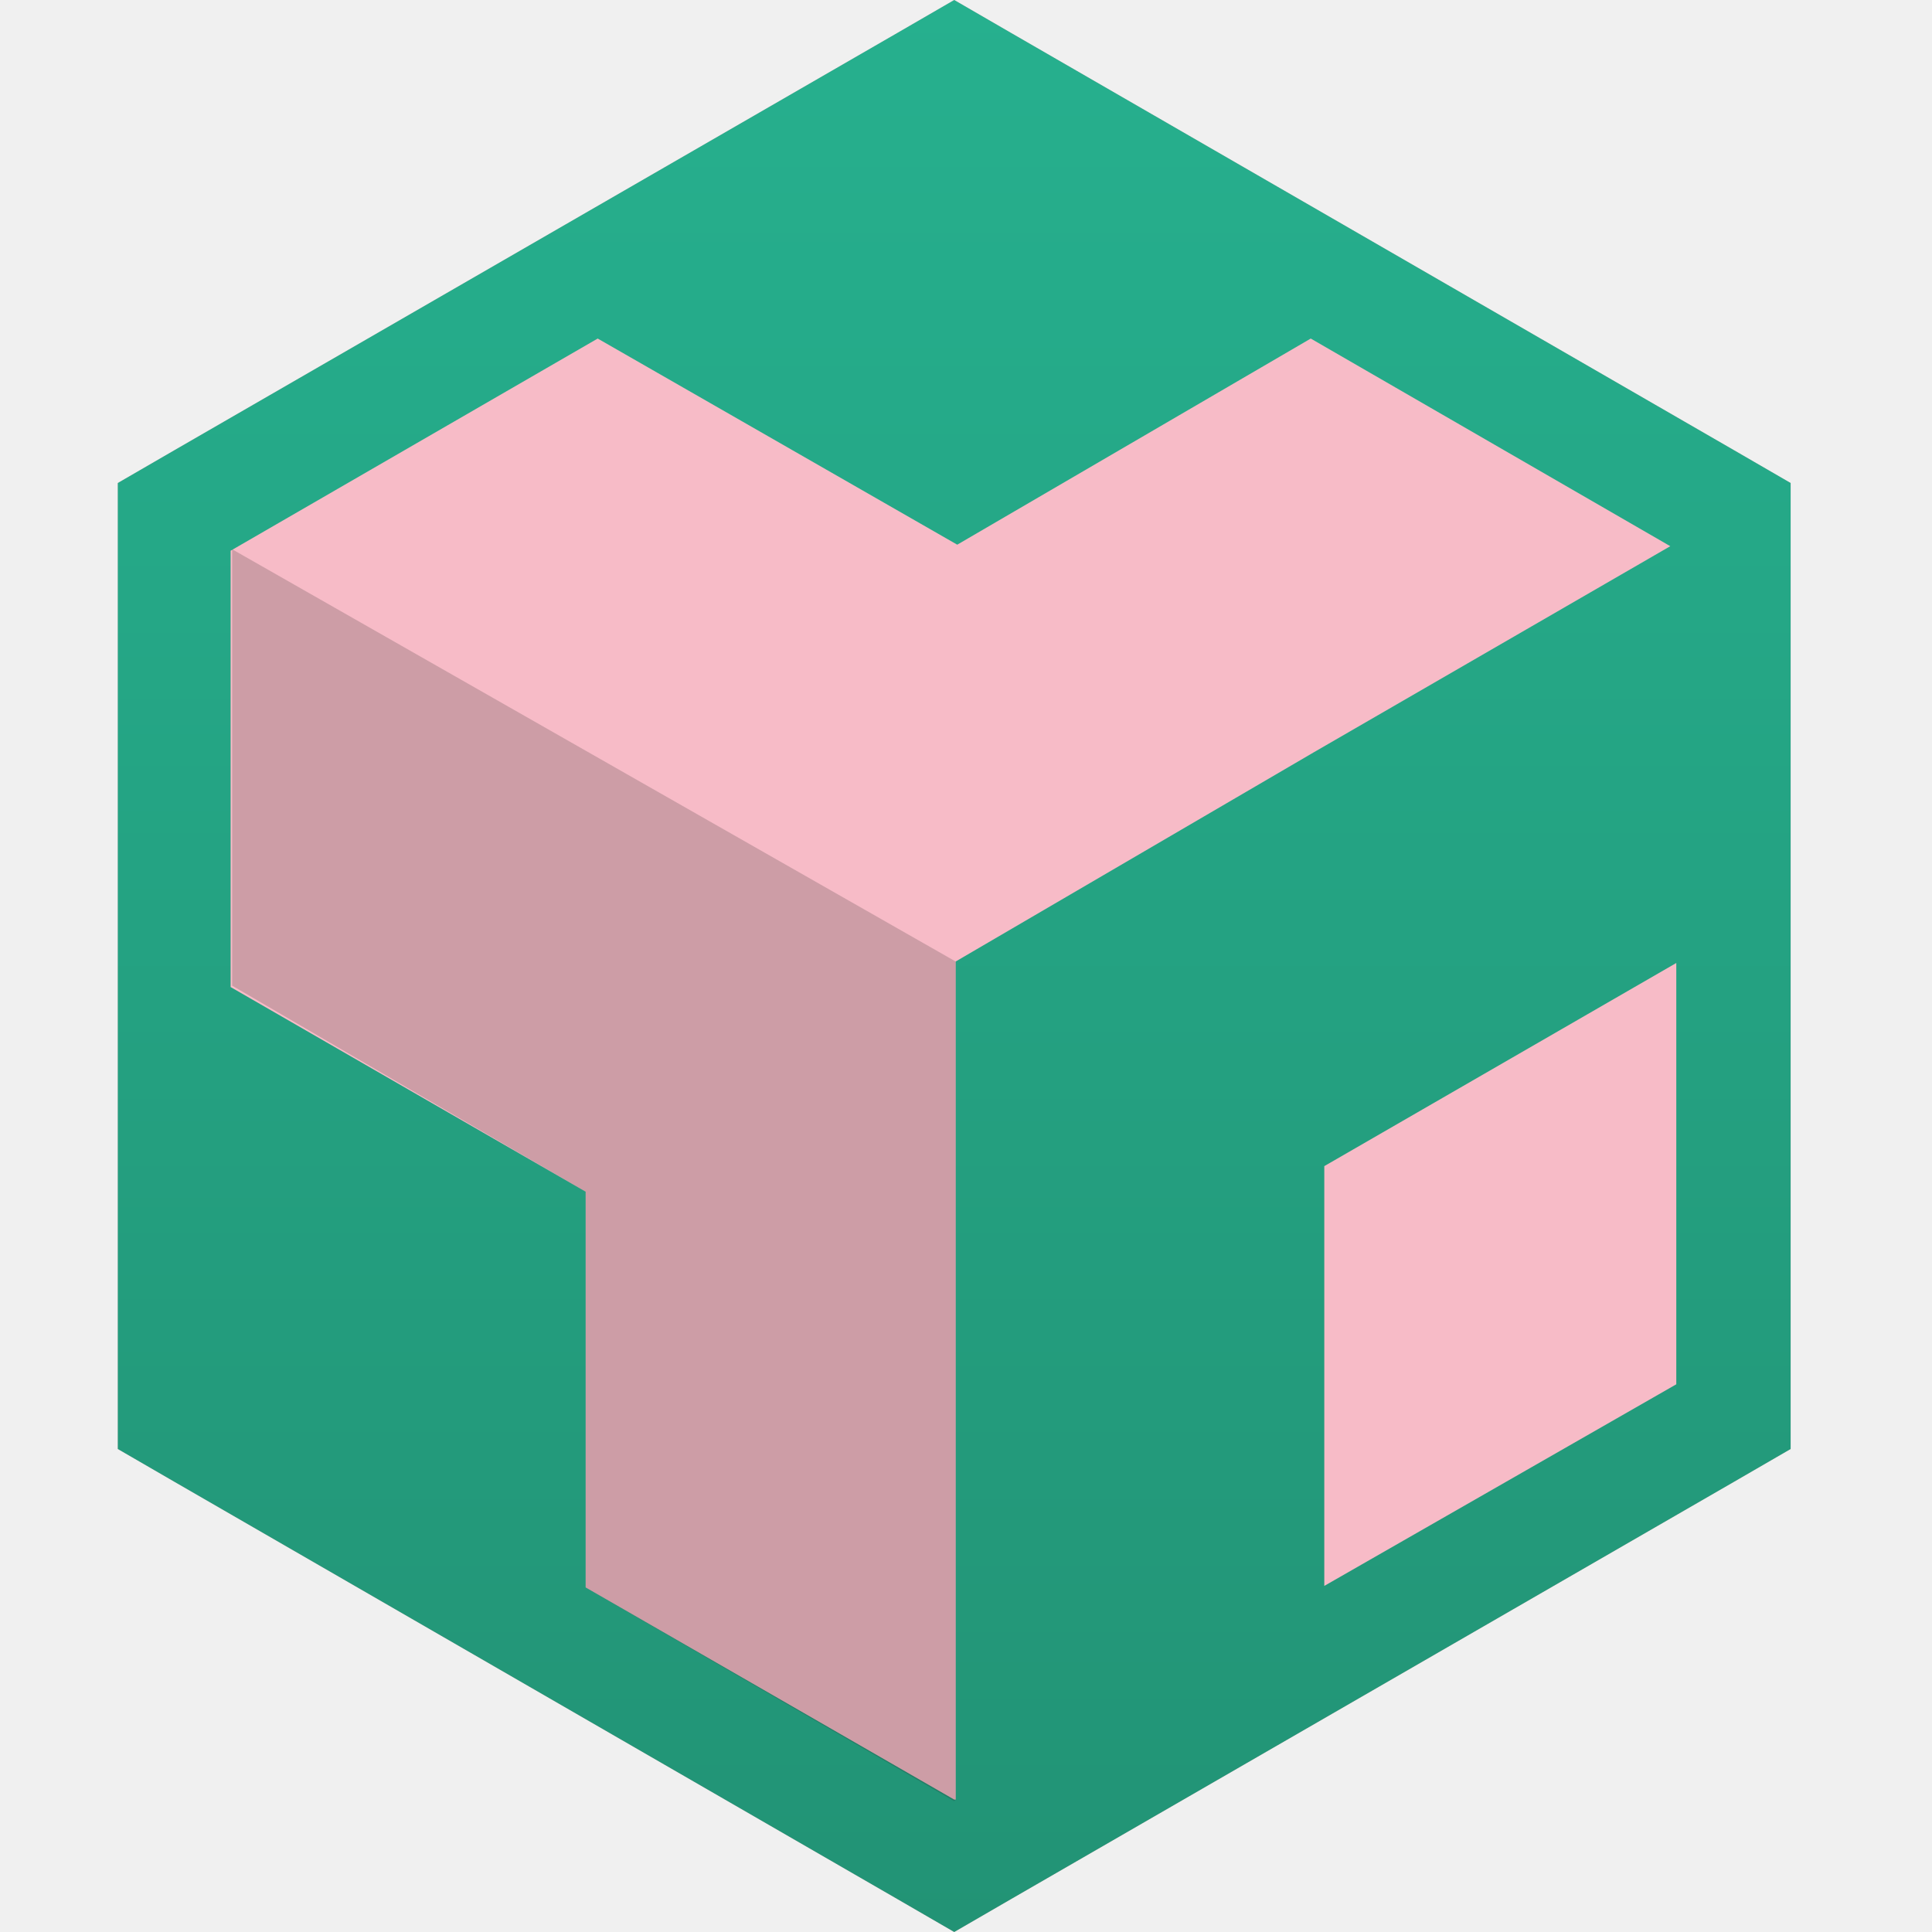
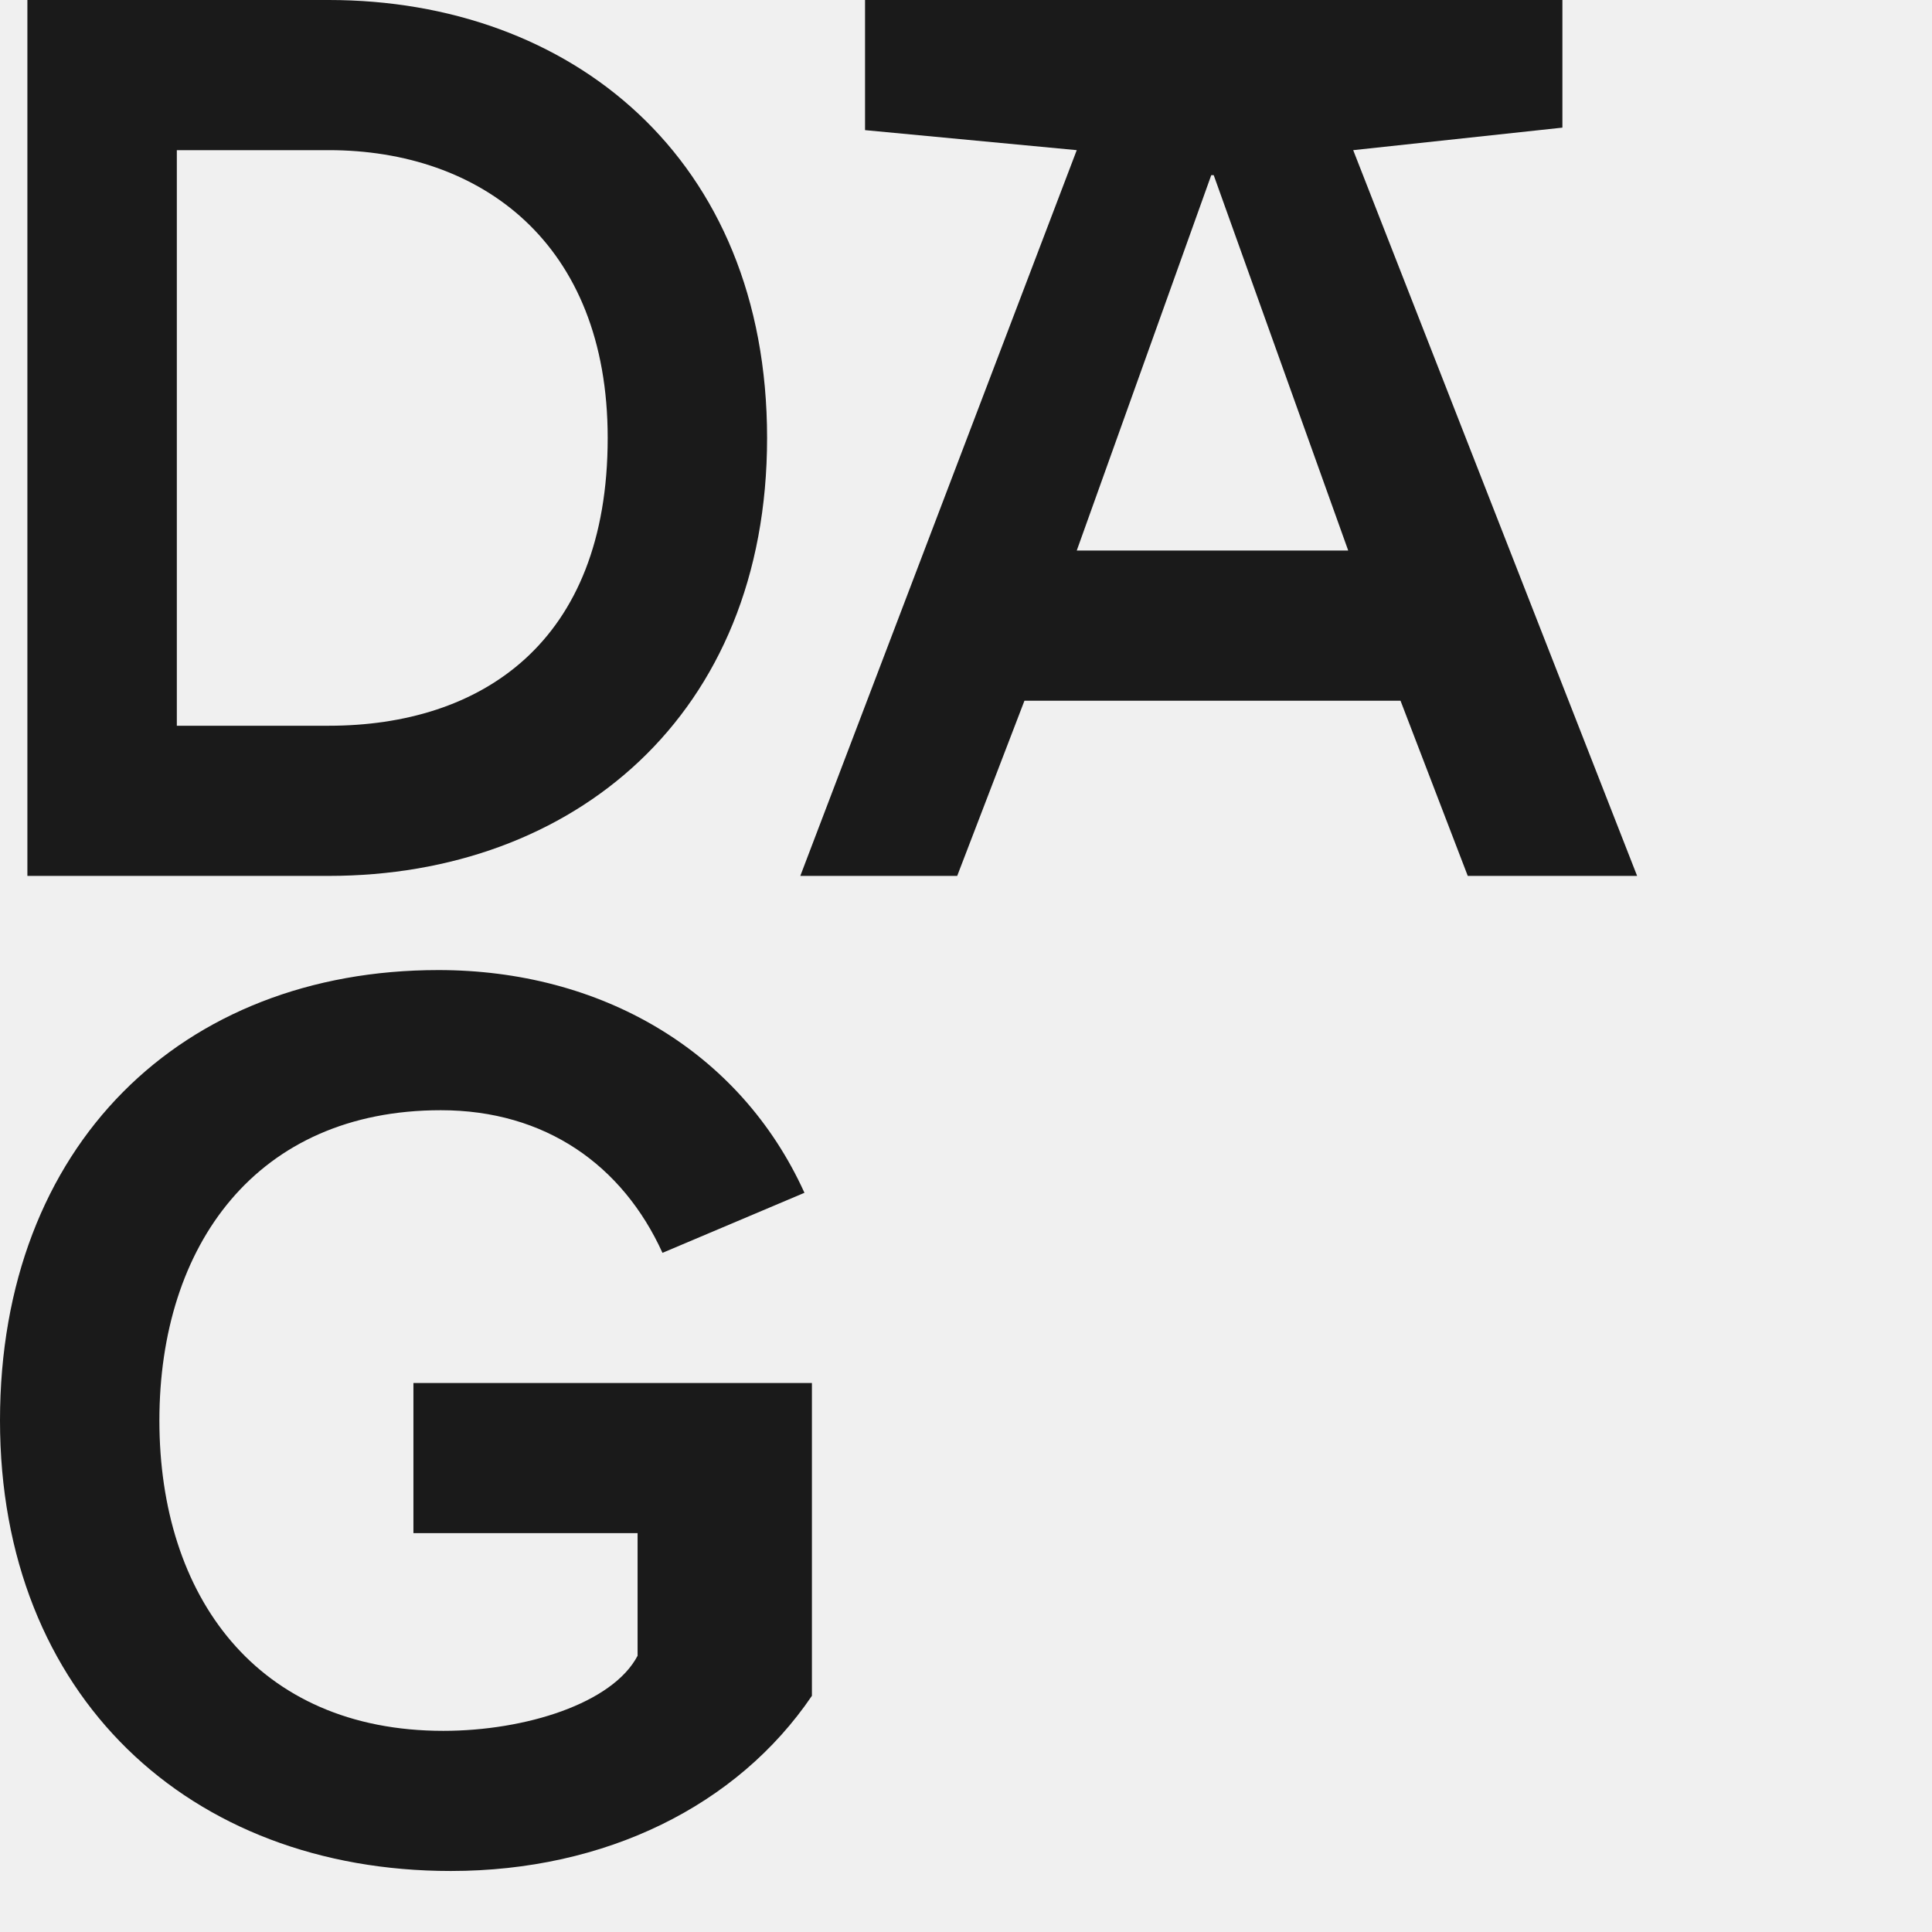
- <svg xmlns="http://www.w3.org/2000/svg" width="82" height="82" viewBox="0 0 82 82" fill="none">
-   <path d="M73.574 19.095L42.926 1.405L40.5 0L38.074 1.405L7.426 19.095L5 20.5V23.31V58.69V61.5L7.426 62.905L38.074 80.595L40.5 82L42.926 80.595L73.574 62.905L76 61.5V58.69V23.31V20.5L73.574 19.095Z" fill="#F7BBC7" />
-   <path d="M73.574 19.095L42.926 1.405L40.5 0L38.074 1.405L7.426 19.095L5 20.5V23.31V58.69V61.5L7.426 62.905L38.074 80.595L40.5 82L42.926 80.595L73.574 62.905L76 61.5V58.69V23.31V20.5L73.574 19.095ZM24.857 67.375V50.579L9.789 41.894V23.374L25.368 14.369L40.628 23.118L55.632 14.369L70.892 23.182L55.76 31.931L40.564 40.808V76.38H40.5L24.857 67.375ZM56.207 67.311V49.494L71.147 40.872V58.754L56.207 67.311Z" fill="url(#paint0_linear_376_9)" />
-   <path opacity="0.2" d="M9.852 23.312L40.564 40.811V76.383L40.5 76.447L24.857 67.378V50.582L9.852 41.833V23.312Z" fill="#242424" />
-   <defs>
-     <linearGradient id="paint0_linear_376_9" x1="40.5" y1="0" x2="40.5" y2="82" gradientUnits="userSpaceOnUse">
-       <stop stop-color="#26B08E" />
-       <stop offset="1" stop-color="#229375" />
-     </linearGradient>
-   </defs>
+ <svg xmlns="http://www.w3.org/2000/svg" width="190" height="190" viewBox="0 0 190 190" fill="none">
+   <style>
+   path {
+     fill: #1a1a1a;
+   }
+   @media (prefers-color-scheme: dark) {
+     path {
+       fill: white;
+     }
+   }
+   </style>
+   <path d="M43.108 95.4C59.028 95.4 72.745 103.275 79.113 117.304L65.151 123.21C61.233 114.597 53.64 109.183 43.353 109.183C25.228 109.183 15.675 122.472 15.675 139.7C15.675 156.928 25.229 170.218 43.598 170.218C51.681 170.217 60.253 167.51 62.702 162.834V150.775H40.658V136.008H79.847V166.772C72.499 177.601 59.518 184 44.333 184C18.615 184 0 166.772 0 139.7C2.32522e-06 112.628 17.88 95.4 43.108 95.4Z" />
+   <path fill-rule="evenodd" clip-rule="evenodd" d="M32.331 0C56.089 0 75.438 15.505 75.438 43.069C75.438 70.388 56.334 86.139 32.331 86.139H2.694V0H32.331ZM17.39 71.372H32.331C47.272 71.372 59.763 63.25 59.763 43.069C59.763 23.873 47.272 14.767 32.331 14.767H17.39V71.372Z" />
+   <path fill-rule="evenodd" clip-rule="evenodd" d="M153.652 0V12.552L133.078 14.767L161 86.139H144.345L137.732 68.911H100.748L94.135 86.139H78.705L105.891 14.767L85.072 12.798V0H153.652ZM119.118 17.228L105.891 54.144H132.589L119.362 17.228H119.118Z" />
</svg>
